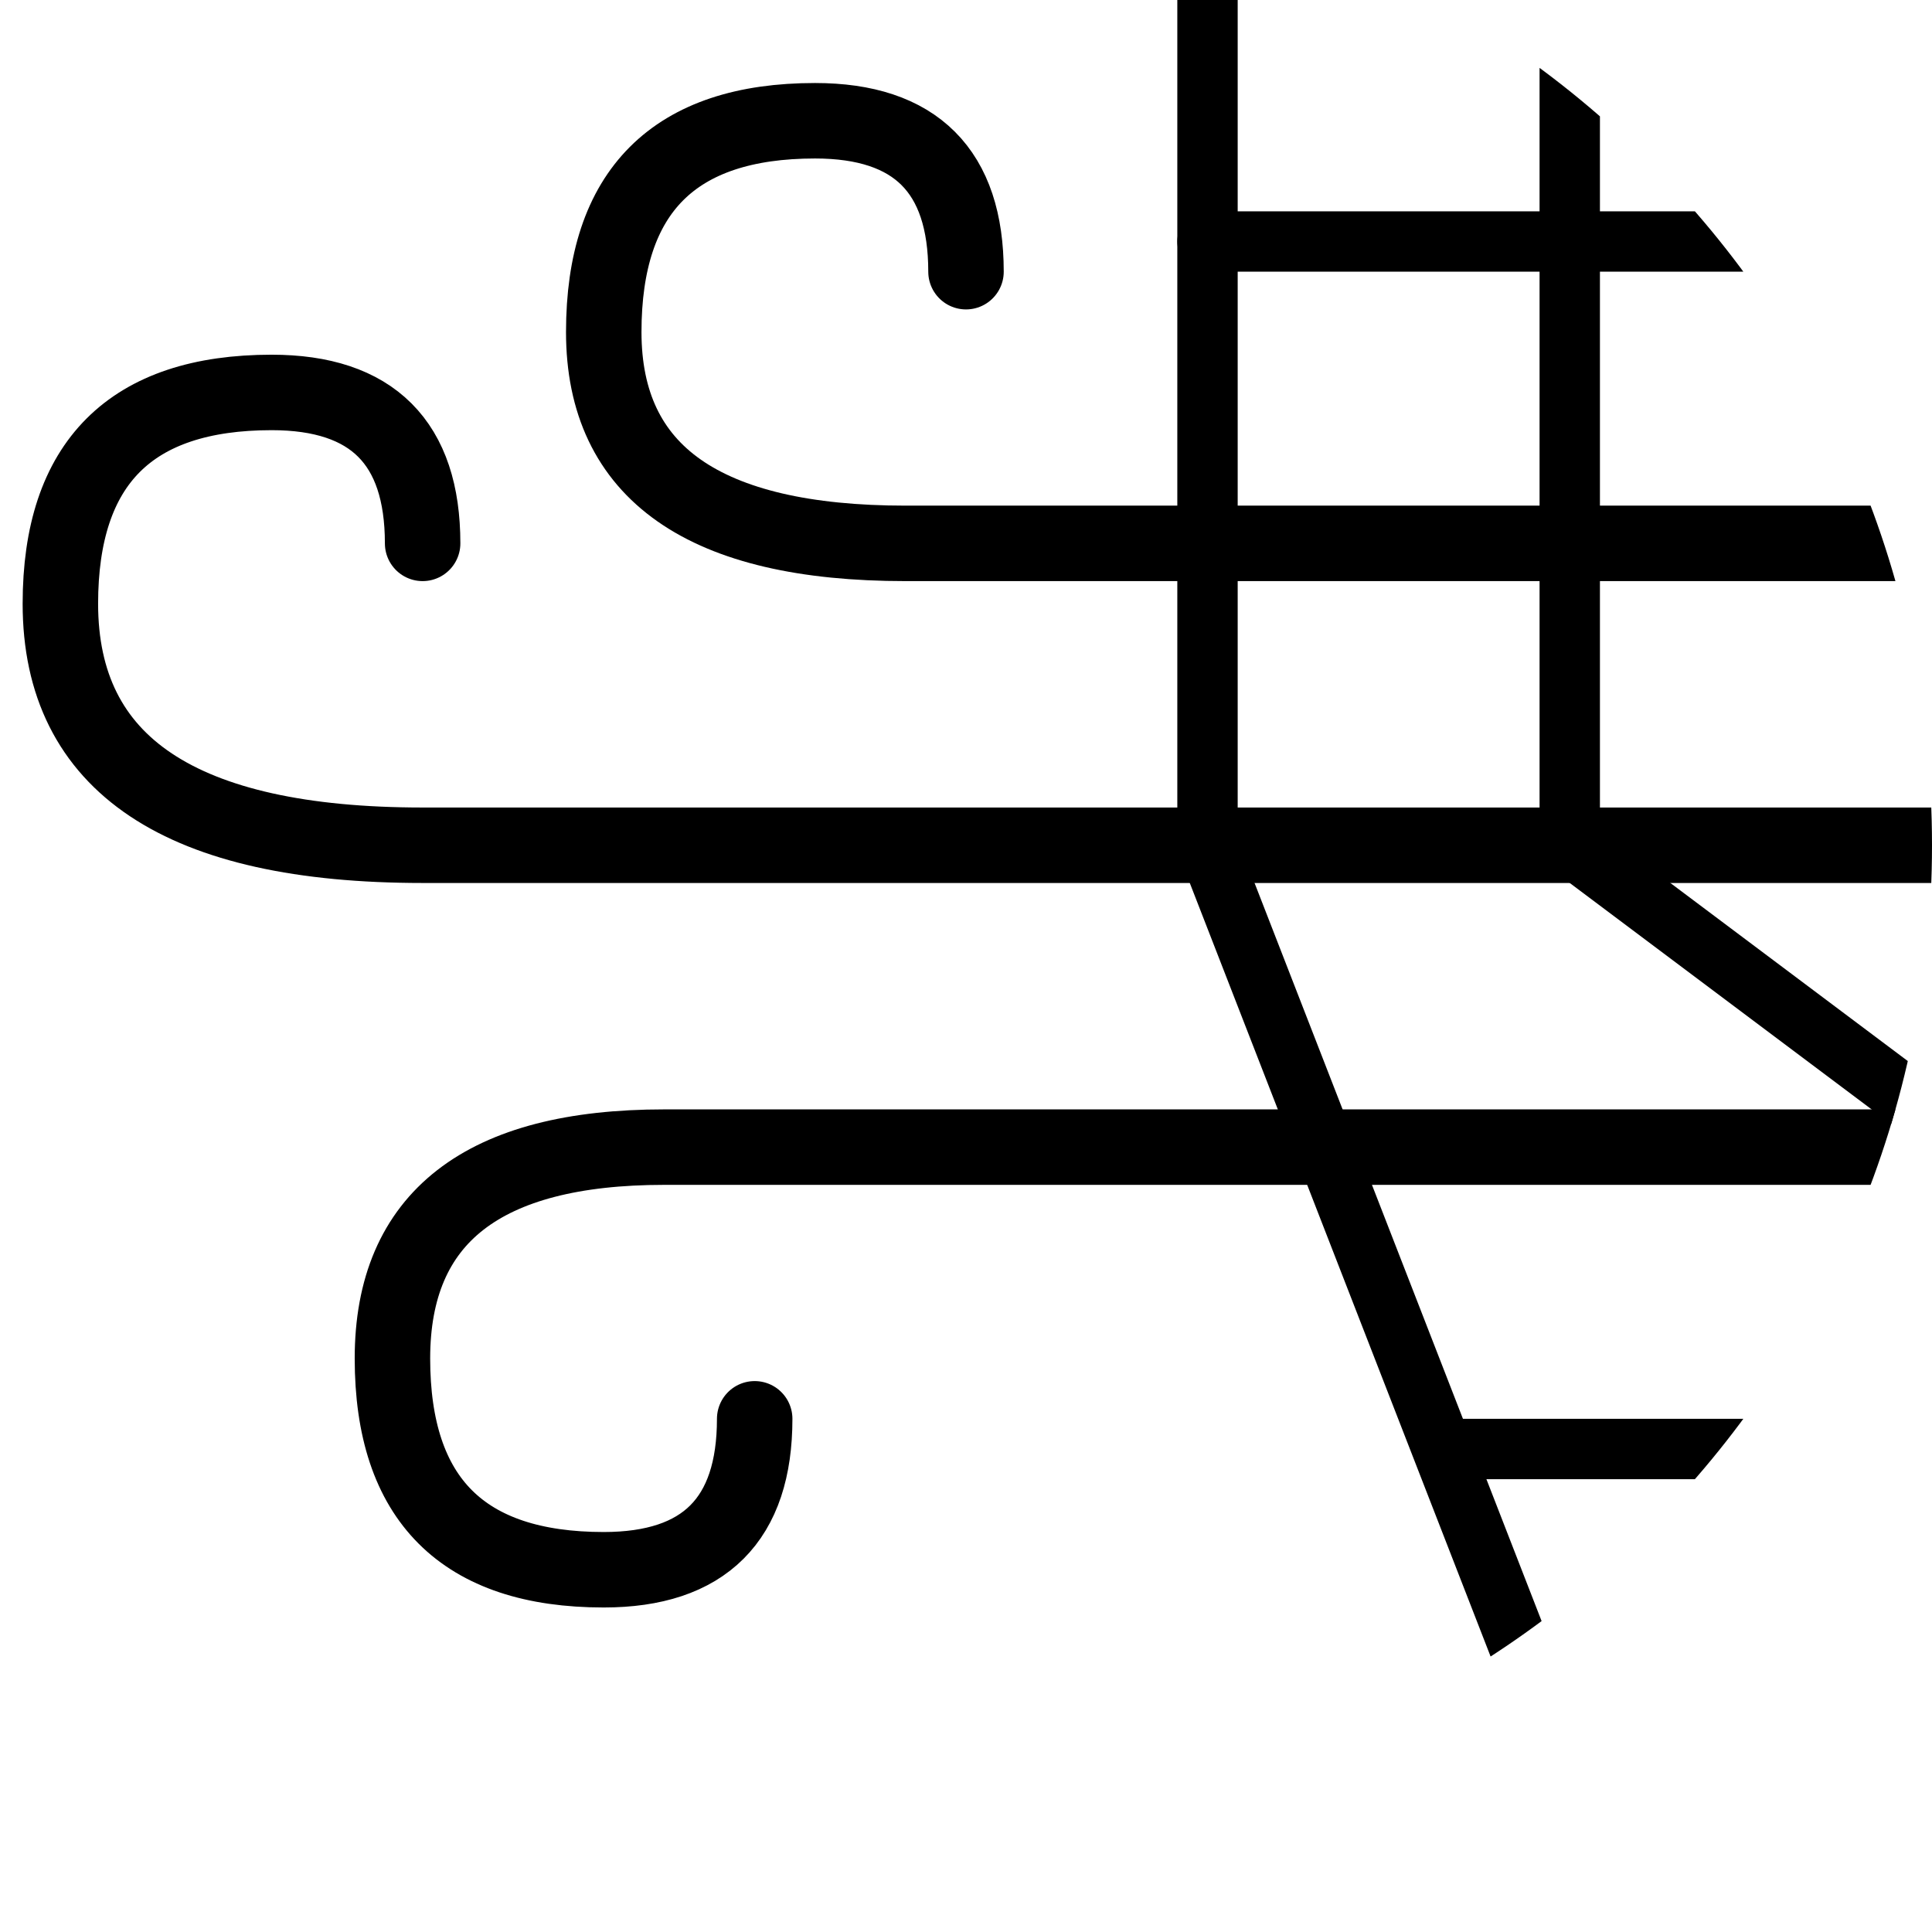
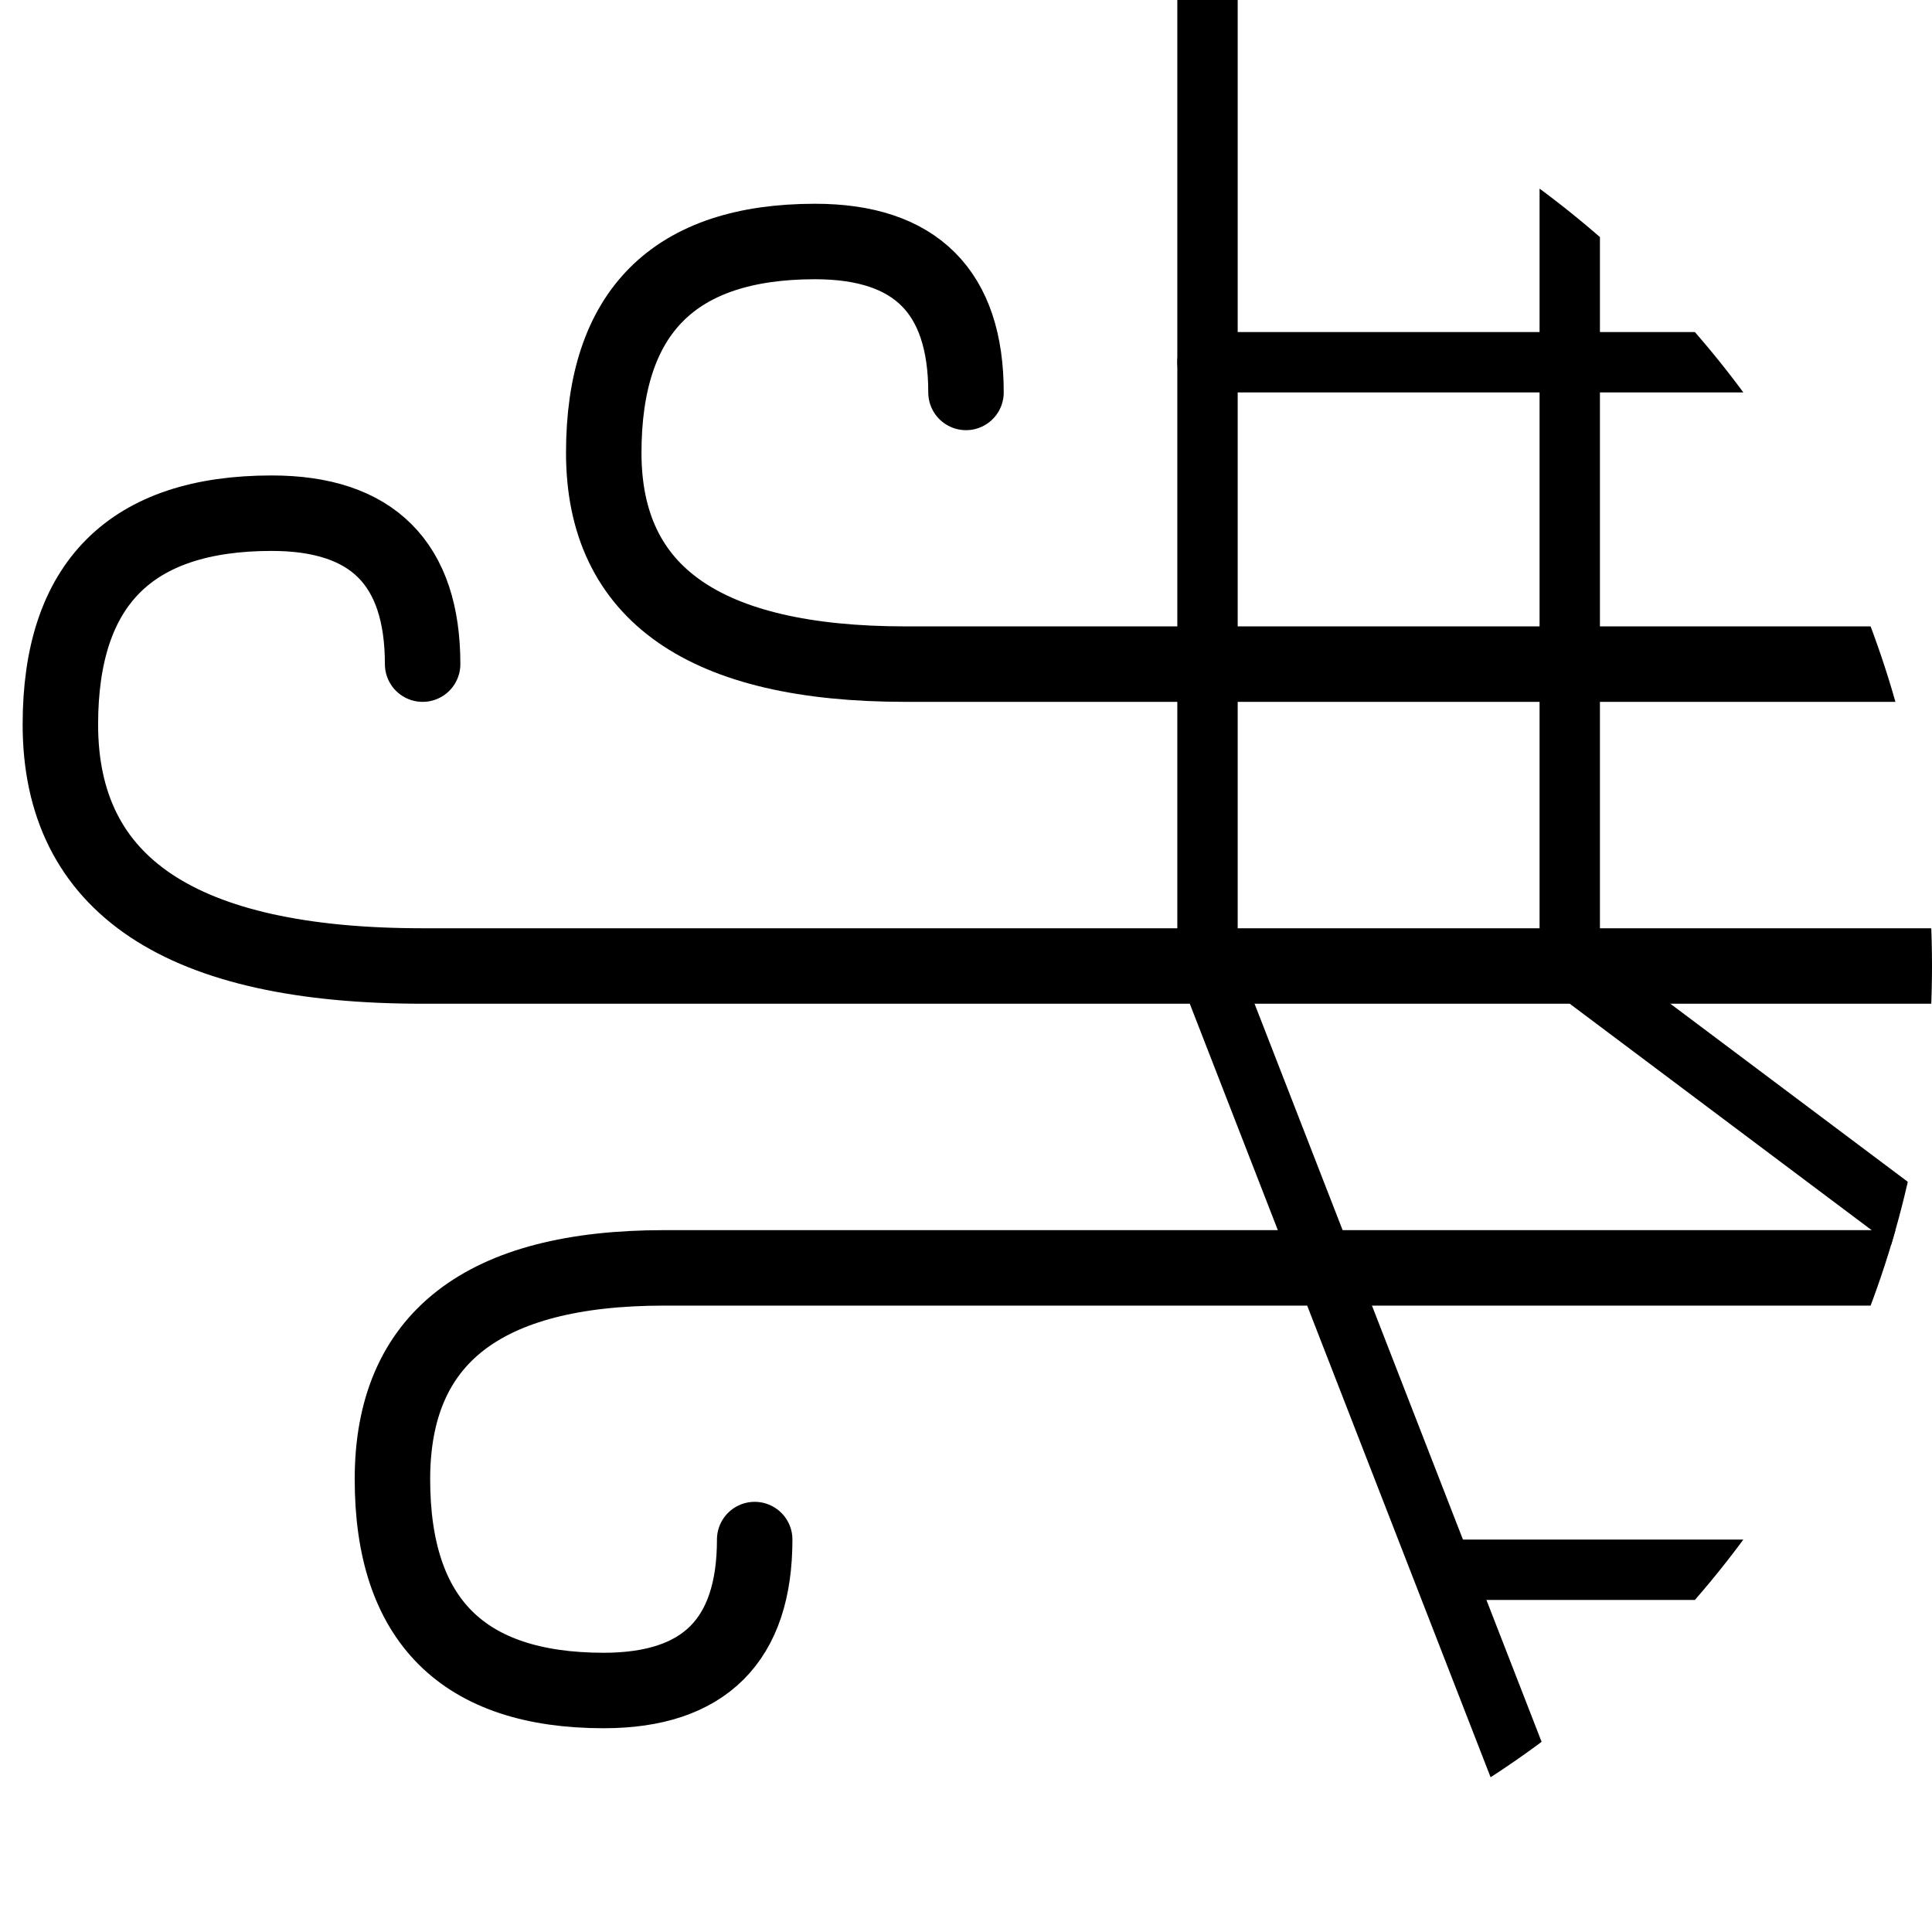
- <svg xmlns="http://www.w3.org/2000/svg" viewBox="0 0 64 64" fill="none" stroke="currentColor" stroke-linecap="round" stroke-linejoin="round">
+ <svg xmlns="http://www.w3.org/2000/svg" viewBox="0 -4 64 64" fill="none" stroke="currentColor" stroke-linecap="round" stroke-linejoin="round">
  <defs>
    <clipPath id="right-circle">
      <rect x="-10" y="-10" width="52" height="84" />
      <circle cx="32" cy="28" r="32" />
    </clipPath>
  </defs>
  <g clip-path="url(#right-circle)">
    <g stroke-width="2.5">
      <path d="M72 18 H30 q-10 0 -10 -7 q0 -7 7 -7 q5 0 5 5" />
      <path d="M72 28 H14 q-12 0 -12 -8 q0 -7 7 -7 q5 0 5 5" />
      <path d="M72 38 H22 q-9 0 -9 7 q0 7 7 7 q5 0 5 -5" />
    </g>
    <g stroke-width="2">
      <line x1="40" y1="8" x2="72" y2="8" />
      <line x1="40" y1="-4" x2="40" y2="28" />
      <line x1="52" y1="-4" x2="52" y2="28" />
      <line x1="40" y1="28" x2="54" y2="64" />
      <line x1="52" y1="28" x2="100" y2="64" />
      <line x1="48" y1="48" x2="72" y2="48" />
    </g>
  </g>
</svg>
